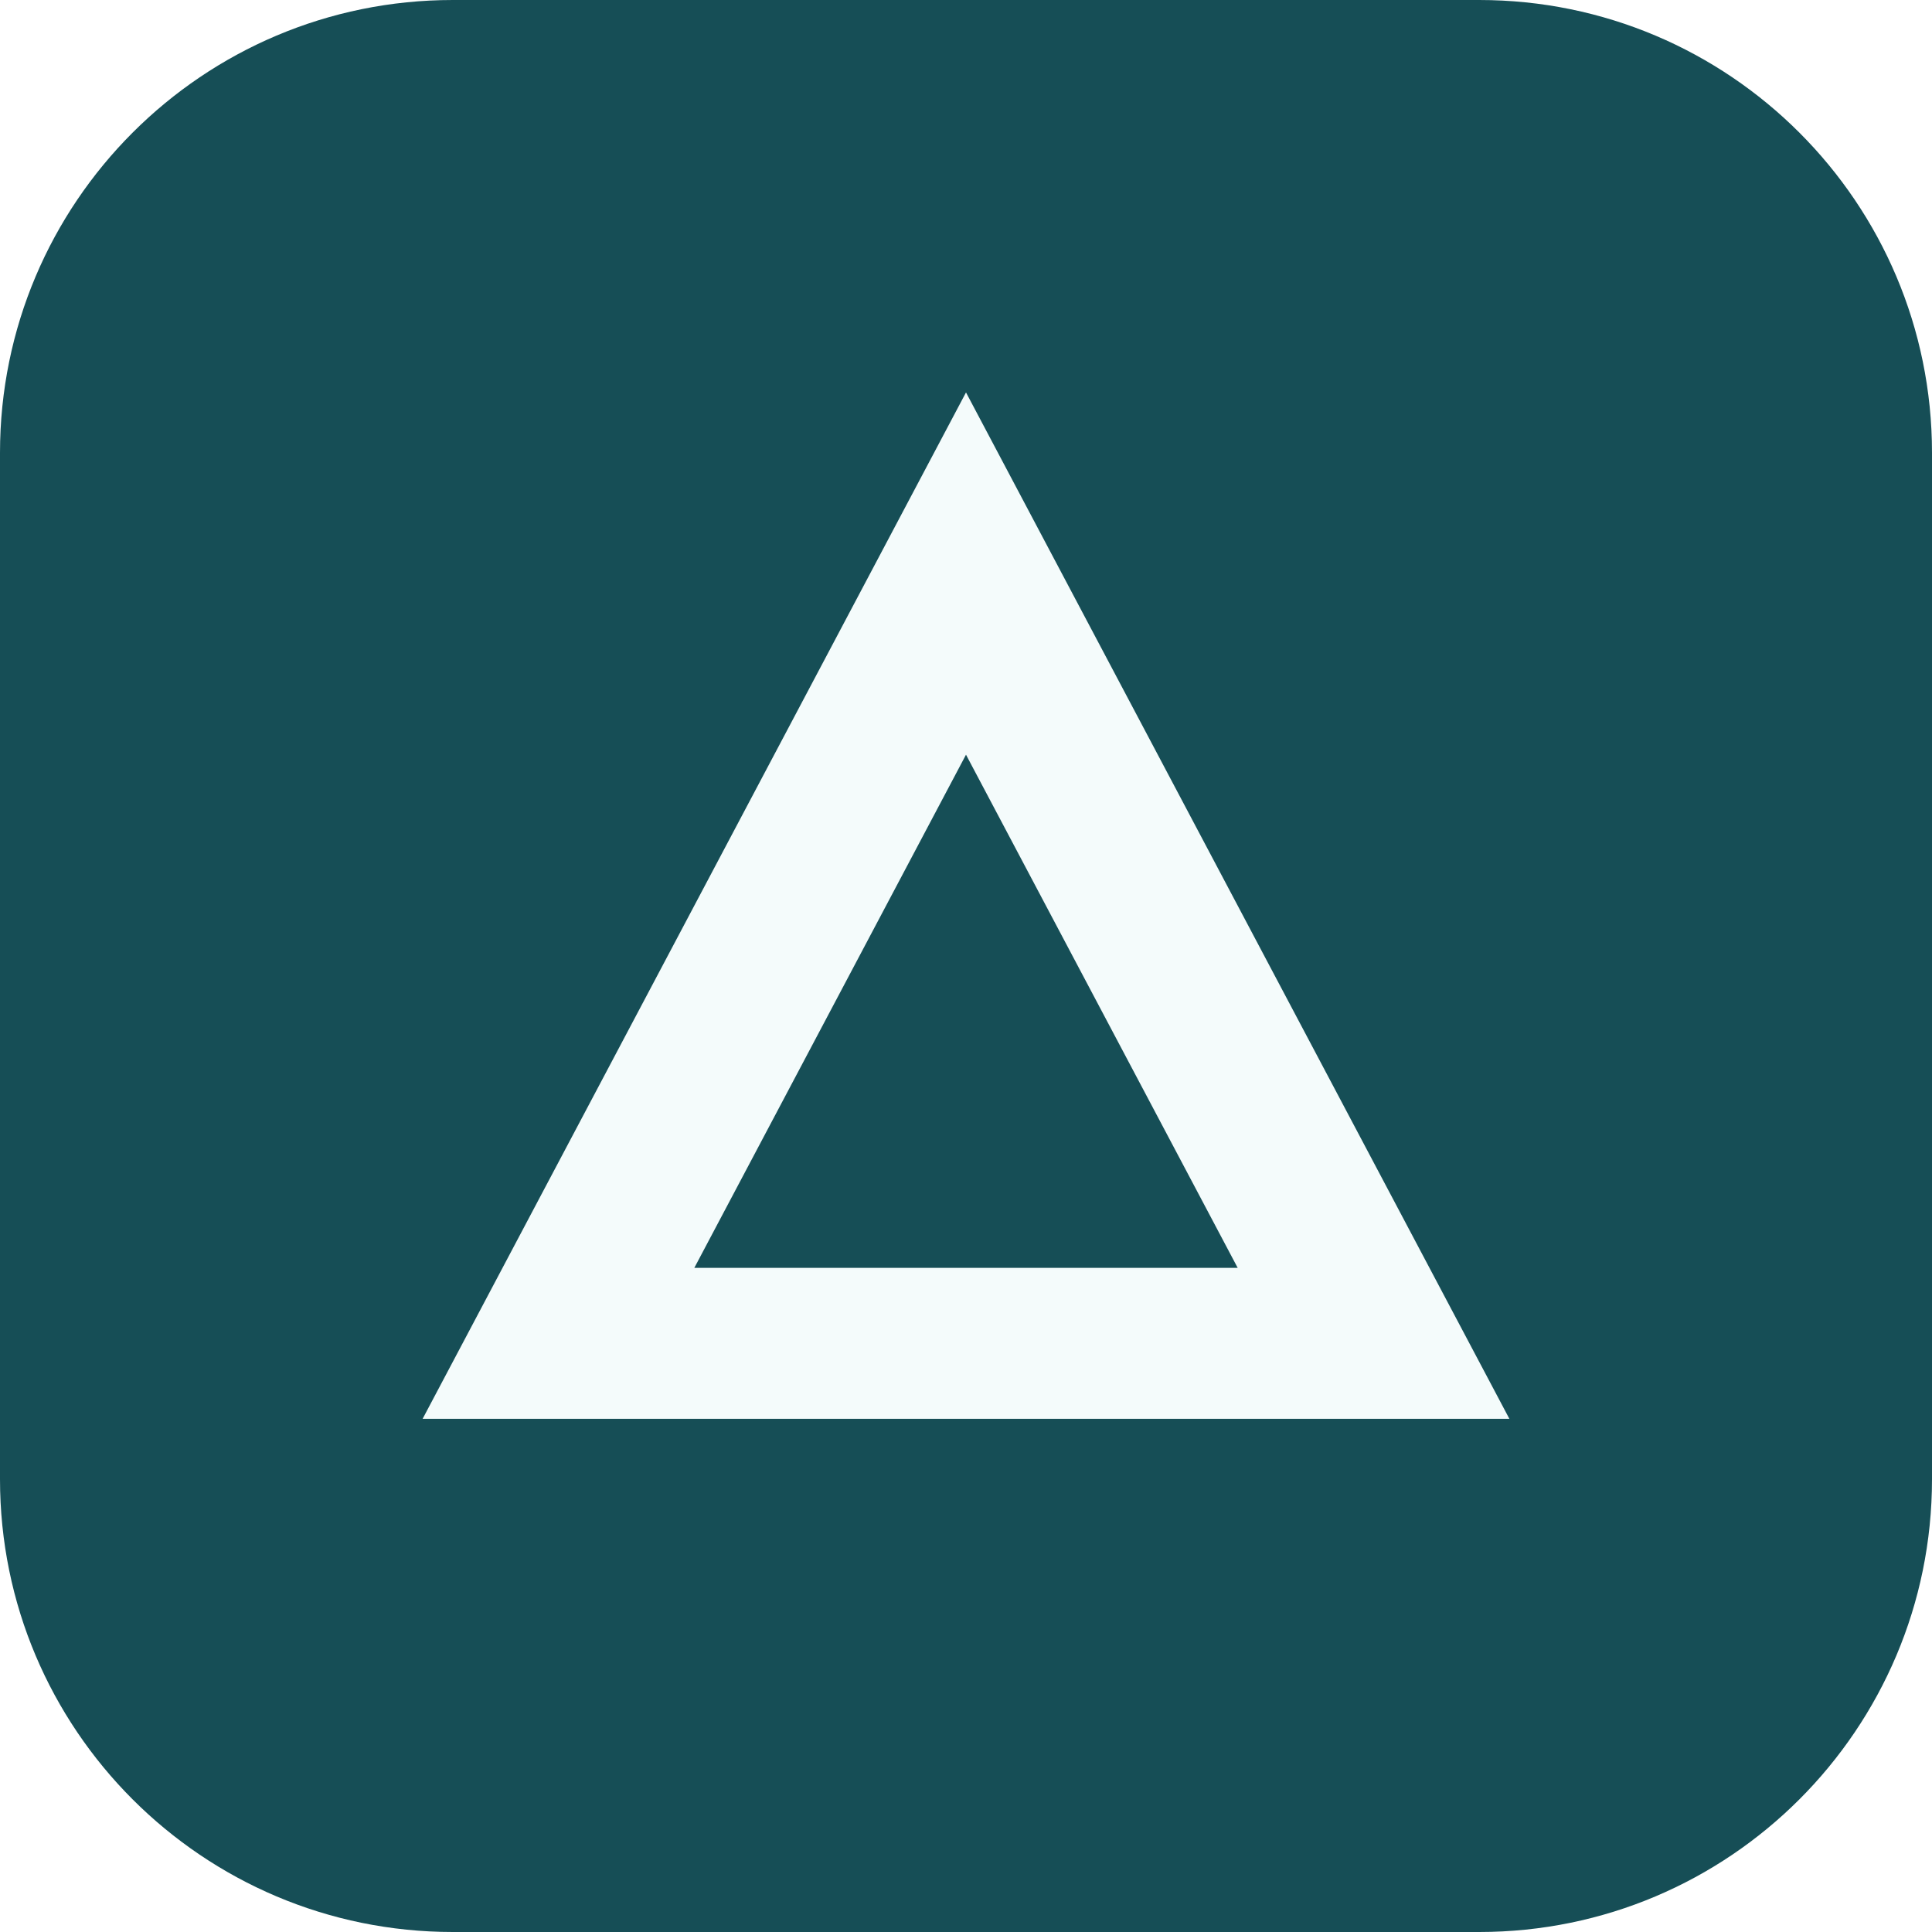
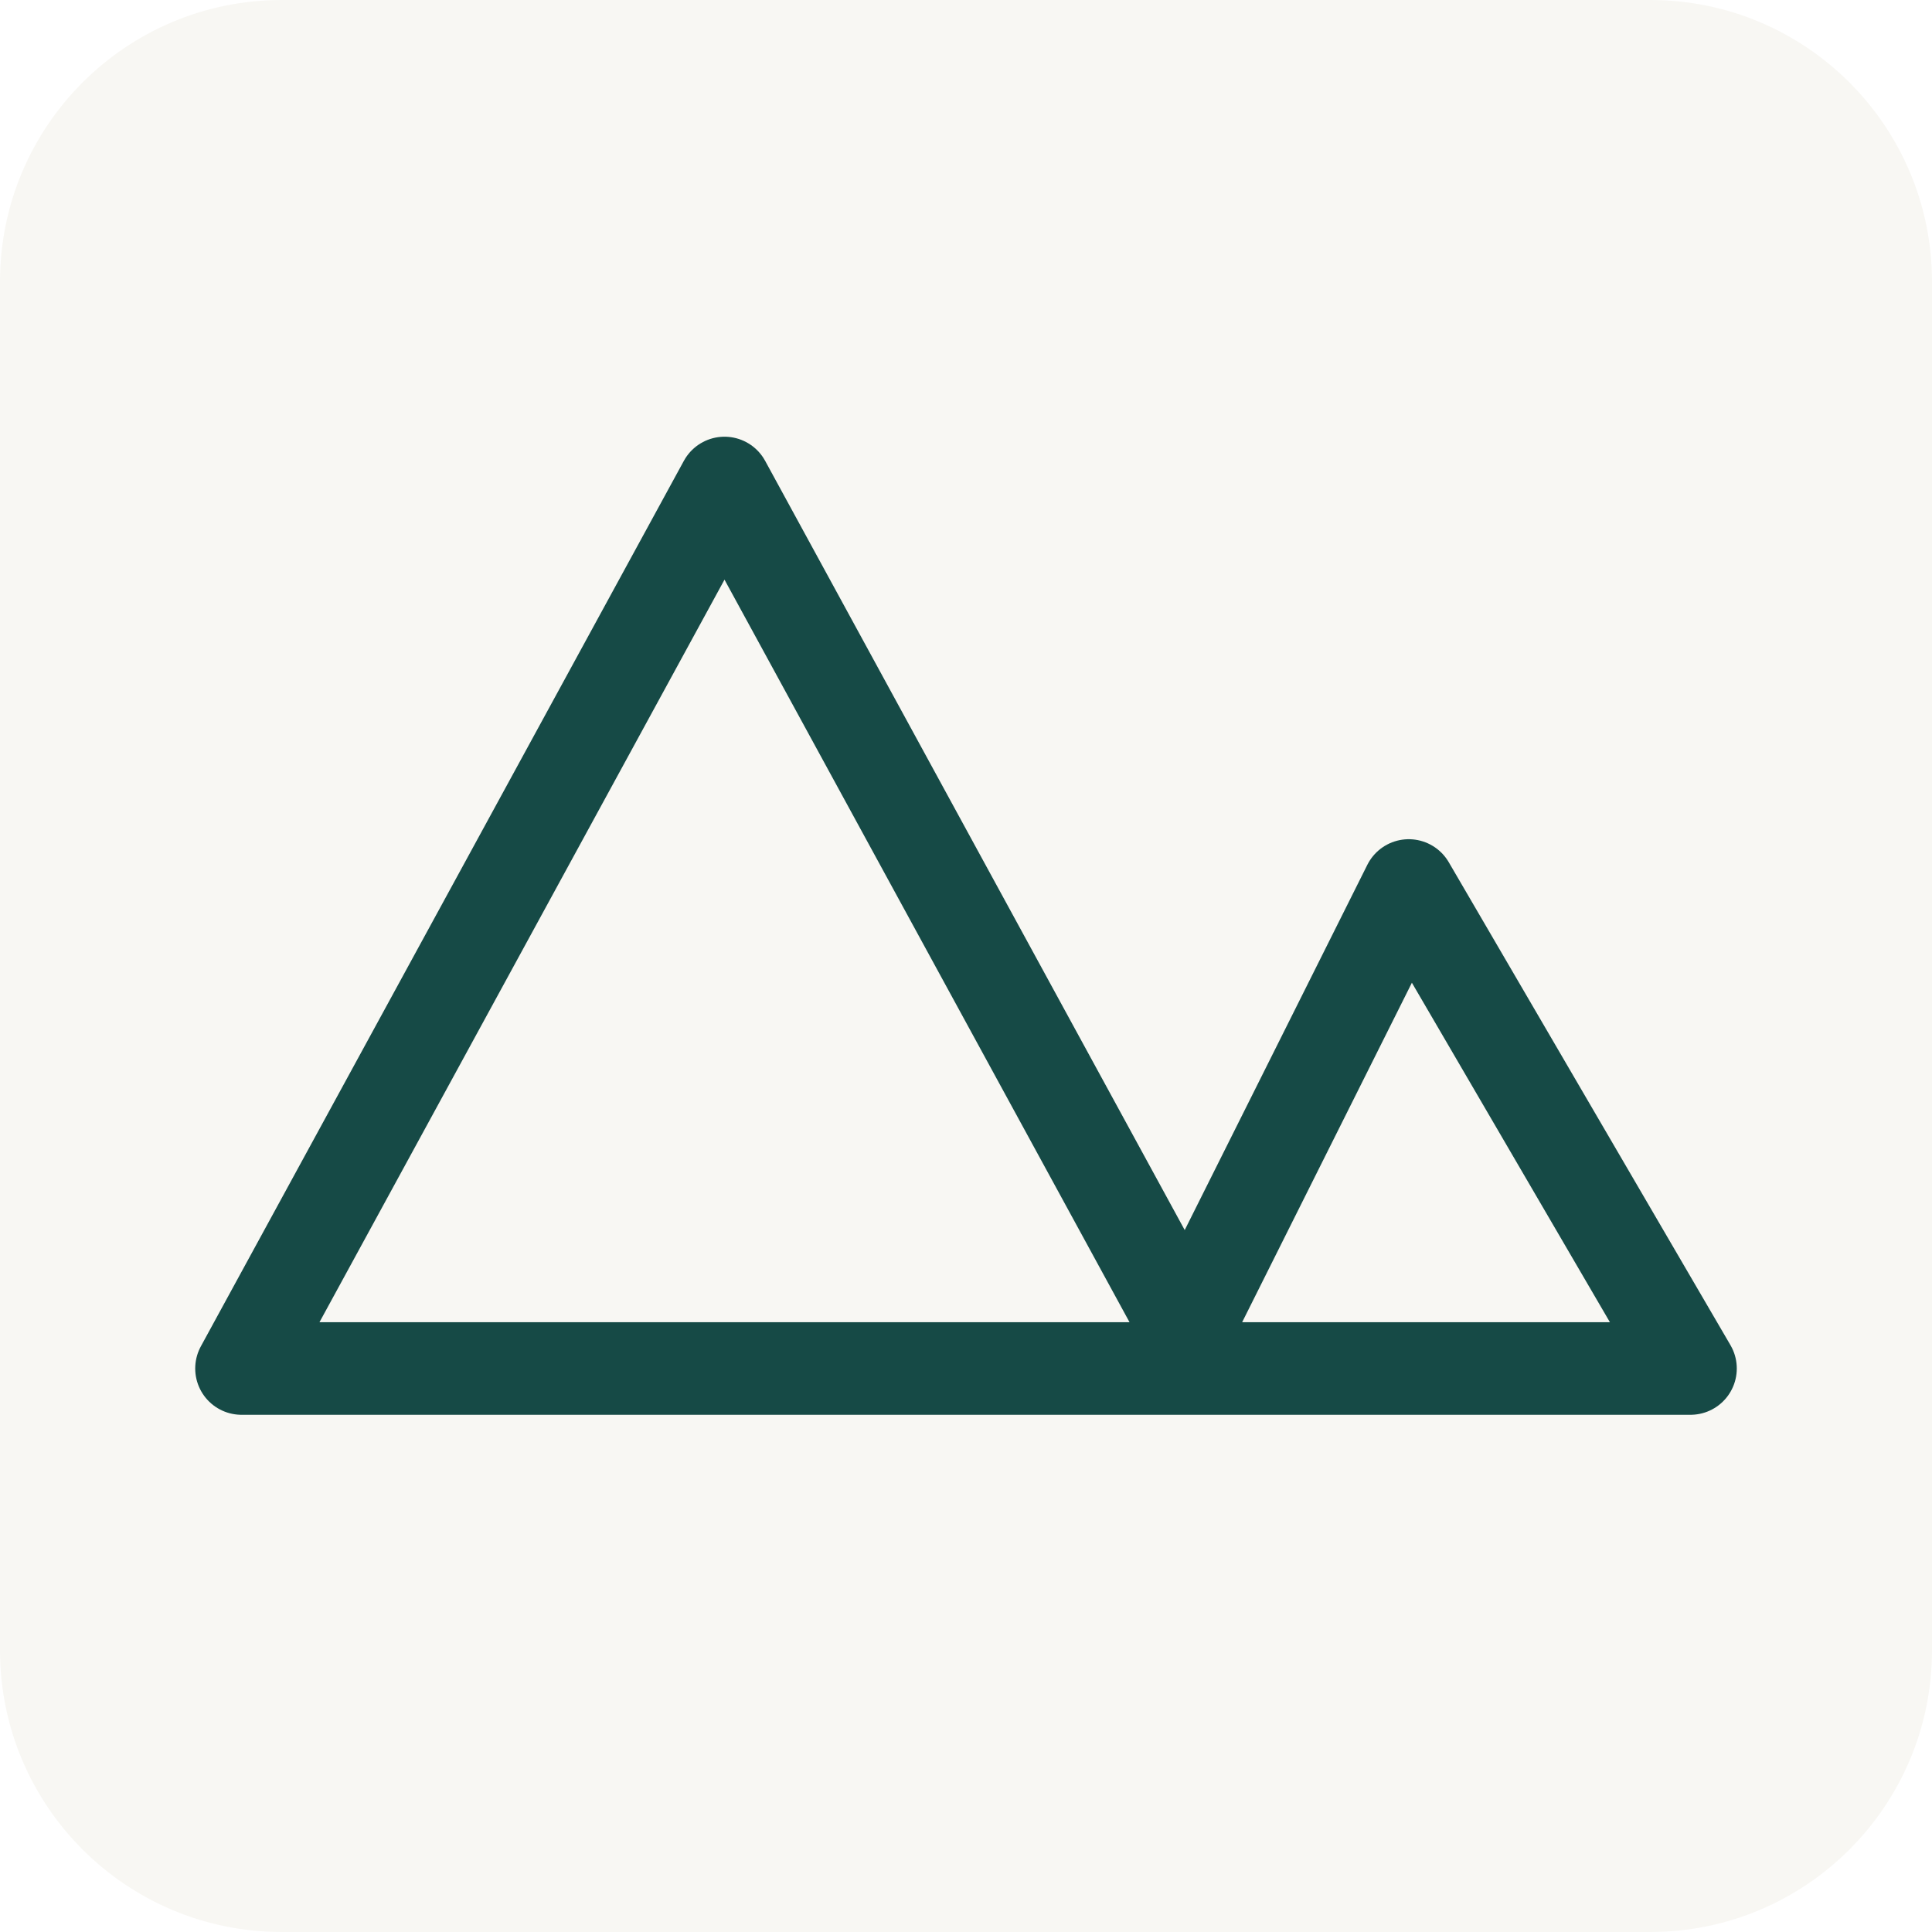
- <svg xmlns="http://www.w3.org/2000/svg" viewBox="0 0 64 64">
-   <rect width="64" height="64" rx="15" fill="#164e56" />
-   <path d="M32 13 50 47H14Zm0 12L23 42h18Z" fill="#f4fbfb" fill-rule="evenodd" />
+ <svg xmlns="http://www.w3.org/2000/svg" viewBox="0 0 48 48">
+   <rect width="48" height="48" rx="7" fill="#f8f7f3" />
+   <path d="M6 34 18 12l12 22H6Zm23 0 6-12 7 12H29Z" fill="none" stroke="#164a46" stroke-width="2.3" stroke-linejoin="round" />
</svg>
